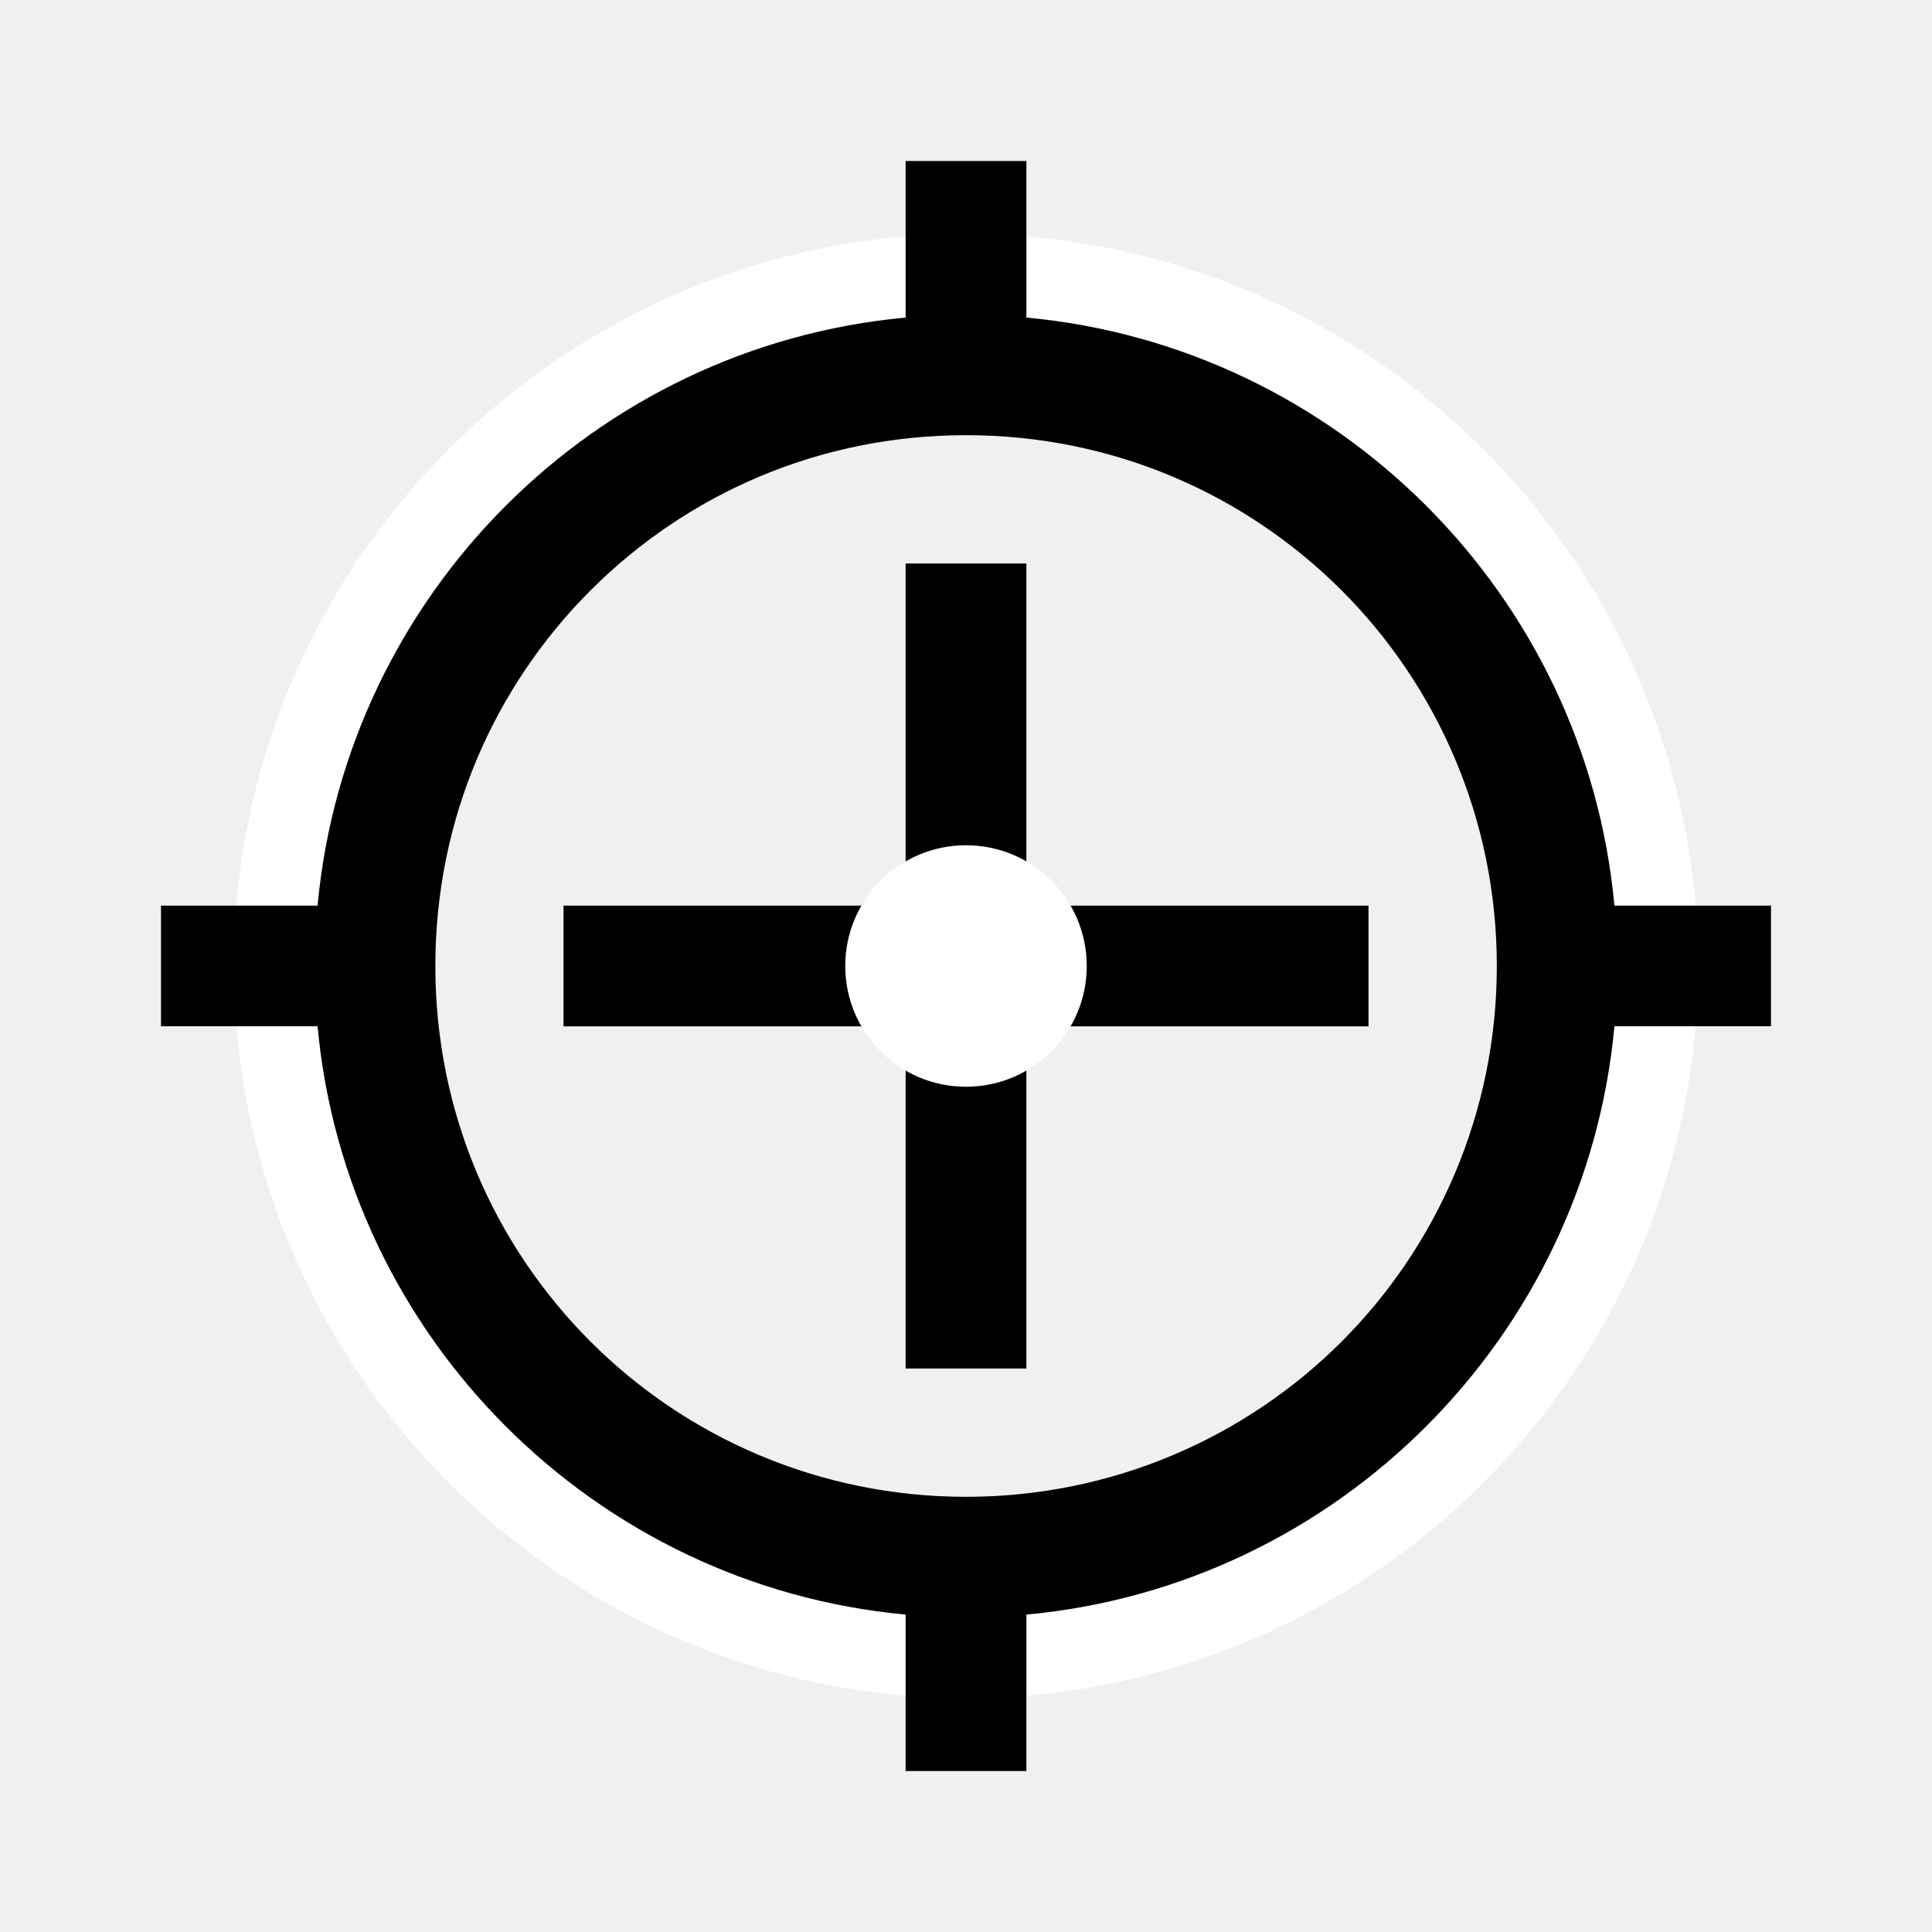
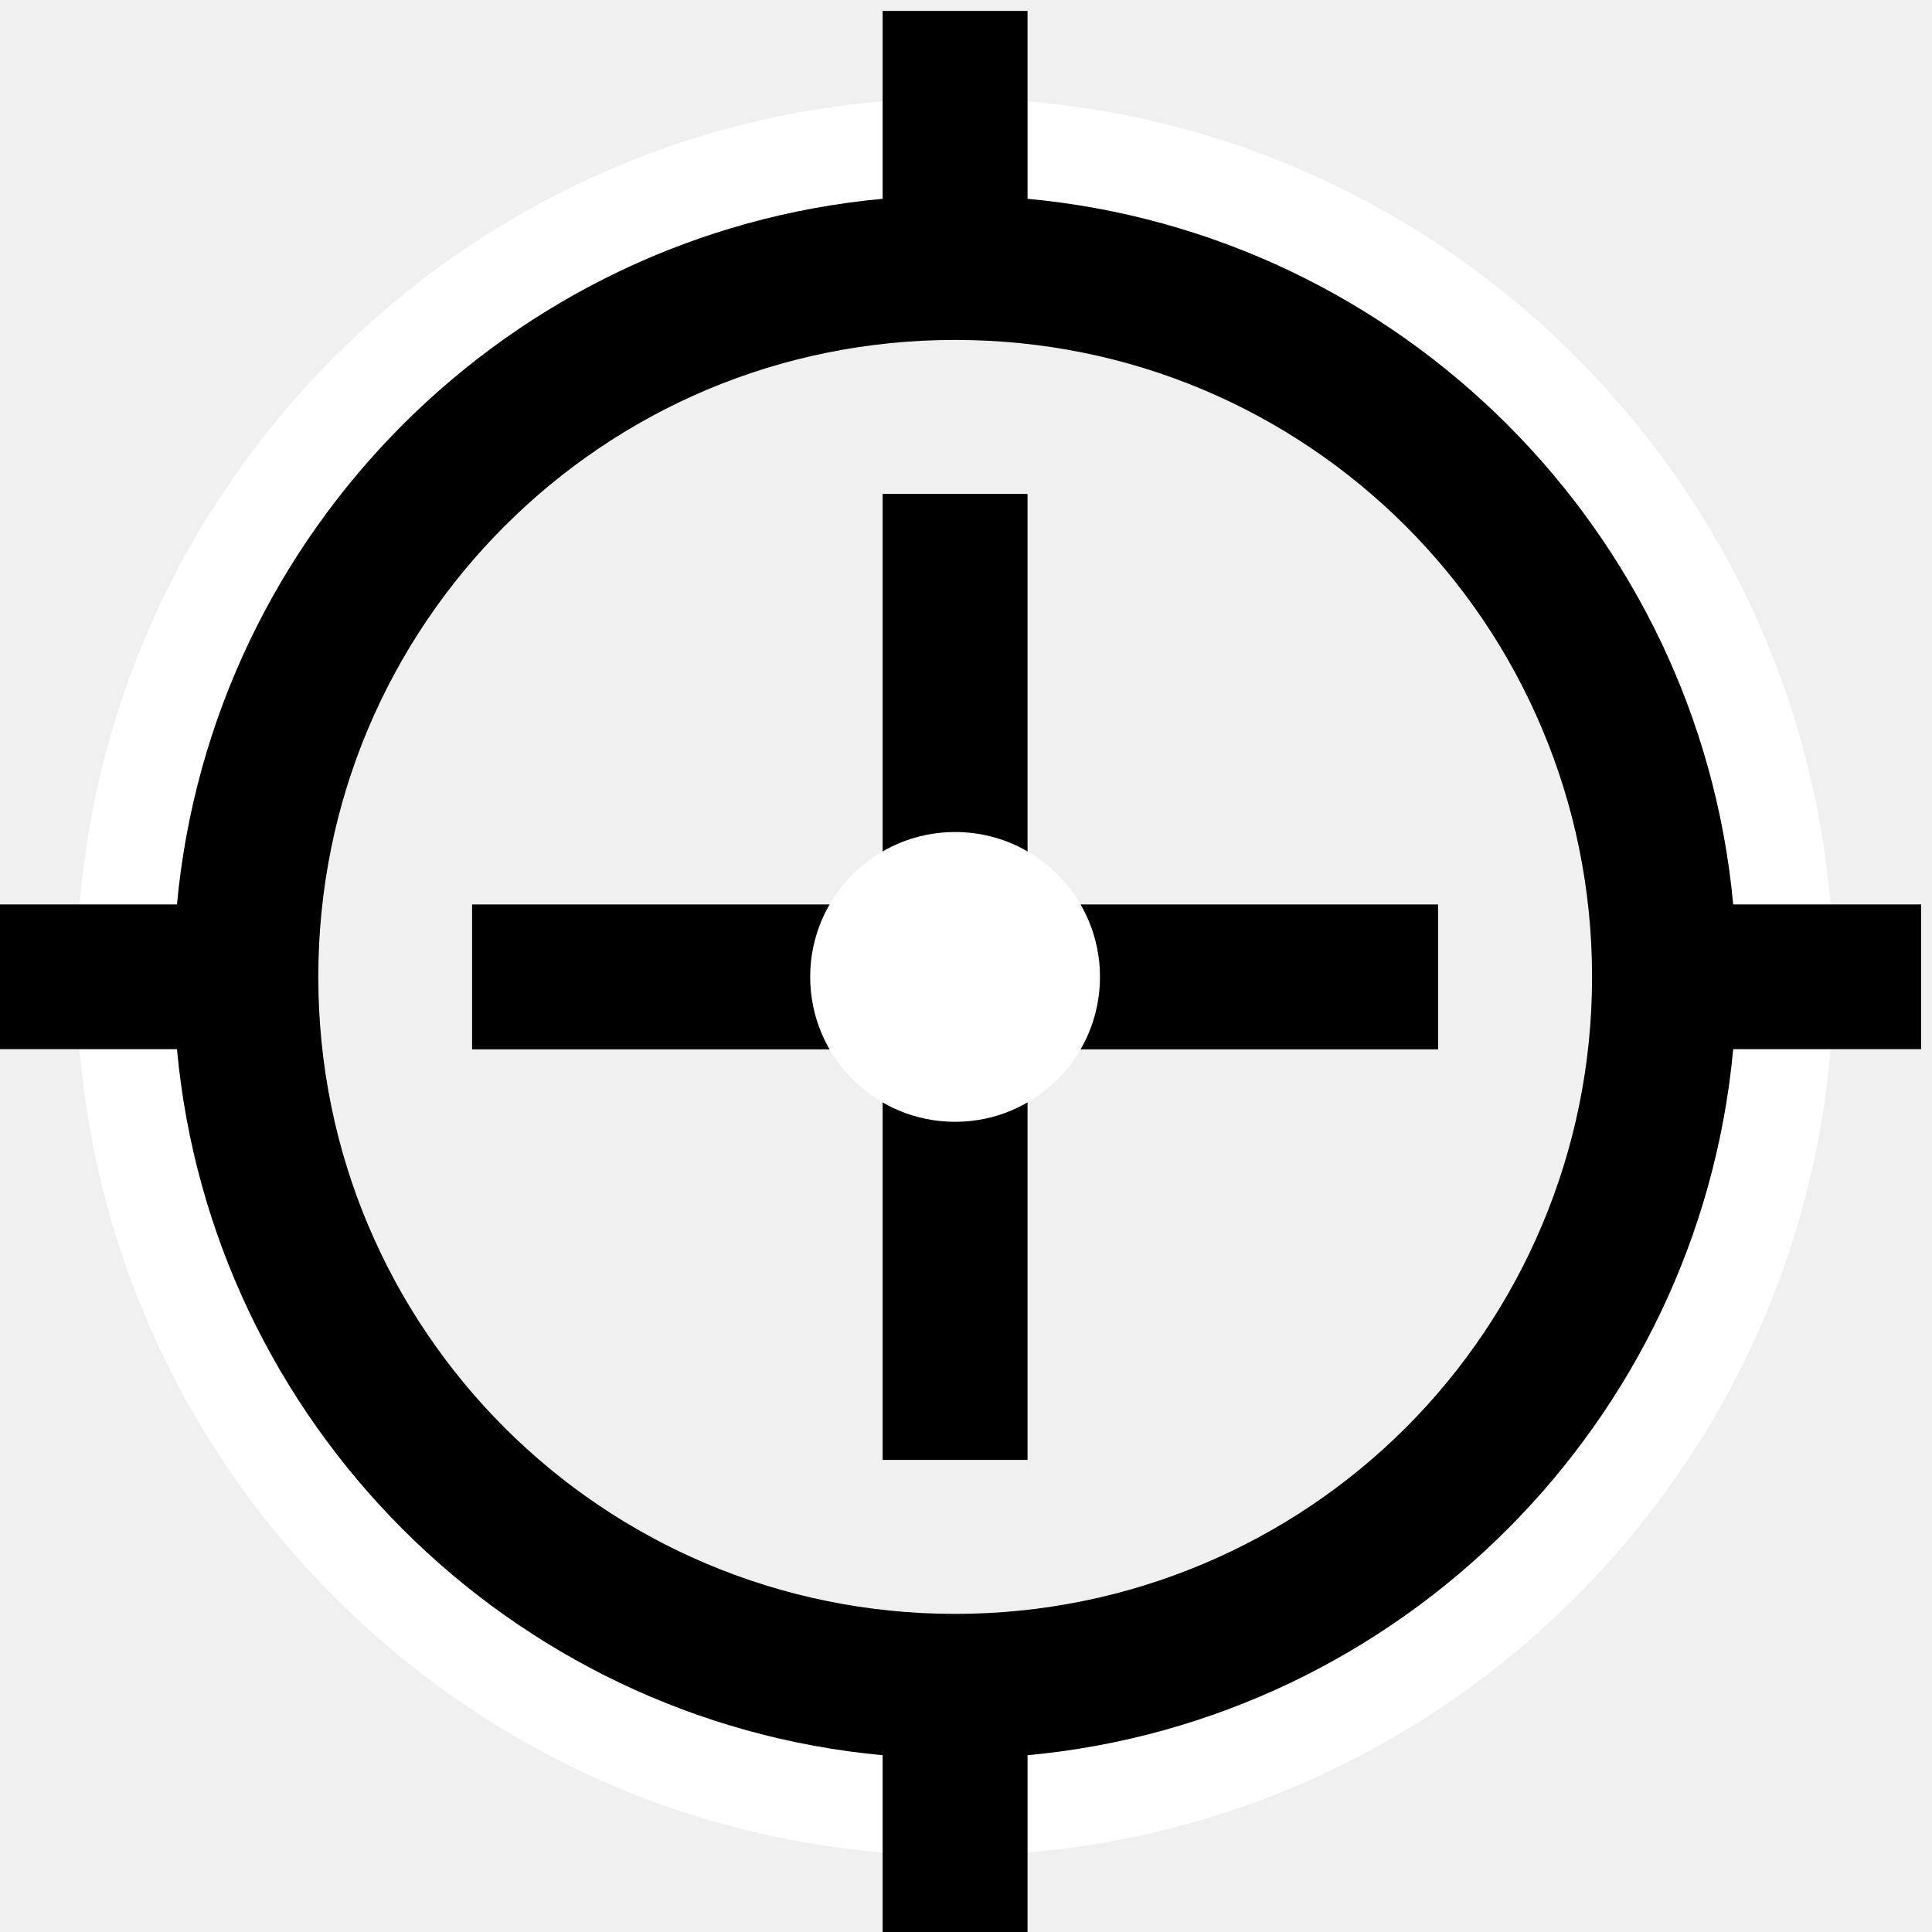
<svg xmlns="http://www.w3.org/2000/svg" height="24" viewBox="0 0 24 24" width="24">
-   <g transform="translate(0 -1028.362)">
-     <path d="m11.999 1031.268c-5.001 0-9.092 4.092-9.092 9.094 0 5.002 4.09 9.094 9.092 9.094 5.001 0 9.094-4.092 9.094-9.094 0-5.002-4.092-9.094-9.094-9.094zm.002 1.748a7.343 7.344 0 0 1  .732.037 7.343 7.344 0 0 1  .725.109 7.343 7.344 0 0 1  .713.182 7.343 7.344 0 0 1  .689.252 7.343 7.344 0 0 1  .66.32 7.343 7.344 0 0 1  .625.383 7.343 7.344 0 0 1  .586.445 7.343 7.344 0 0 1  .537.5 7.343 7.344 0 0 1  .484.551 7.343 7.344 0 0 1  .426.598 7.343 7.344 0 0 1  .365.637 7.343 7.344 0 0 1  .301.67 7.343 7.344 0 0 1  .23.697 7.343 7.344 0 0 1  .16.715 7.343 7.344 0 0 1  .09.73 7.343 7.344 0 0 1  .018.52 7.343 7.344 0 0 1 -.037.732 7.343 7.344 0 0 1 -.109.727 7.343 7.344 0 0 1 -.182.711 7.343 7.344 0 0 1 -.252.689 7.343 7.344 0 0 1 -.318.66 7.343 7.344 0 0 1 -.385.627 7.343 7.344 0 0 1 -.443.584 7.343 7.344 0 0 1 -.5.537 7.343 7.344 0 0 1 -.551.484 7.343 7.344 0 0 1 -.598.428 7.343 7.344 0 0 1 -.637.365 7.343 7.344 0 0 1 -.67.299 7.343 7.344 0 0 1 -.697.232 7.343 7.344 0 0 1 -.715.16 7.343 7.344 0 0 1 -.73.088 7.343 7.344 0 0 1 -.518.019 7.343 7.344 0 0 1 -.734-.037 7.343 7.344 0 0 1 -.725-.109 7.343 7.344 0 0 1 -.713-.182 7.343 7.344 0 0 1 -.689-.252 7.343 7.344 0 0 1 -.66-.32 7.343 7.344 0 0 1 -.625-.383 7.343 7.344 0 0 1 -.586-.445 7.343 7.344 0 0 1 -.537-.5 7.343 7.344 0 0 1 -.484-.551 7.343 7.344 0 0 1 -.426-.598 7.343 7.344 0 0 1 -.365-.637 7.343 7.344 0 0 1 -.301-.67 7.343 7.344 0 0 1 -.23-.697 7.343 7.344 0 0 1 -.16-.715 7.343 7.344 0 0 1 -.09-.729 7.343 7.344 0 0 1 -.018-.519 7.343 7.344 0 0 1  .037-.734 7.343 7.344 0 0 1  .109-.725 7.343 7.344 0 0 1  .182-.713 7.343 7.344 0 0 1  .252-.69 7.343 7.344 0 0 1  .318-.66 7.343 7.344 0 0 1  .385-.627 7.343 7.344 0 0 1  .443-.584 7.343 7.344 0 0 1  .5-.537 7.343 7.344 0 0 1  .551-.484 7.343 7.344 0 0 1  .598-.426 7.343 7.344 0 0 1  .637-.365 7.343 7.344 0 0 1  .67-.301 7.343 7.344 0 0 1  .697-.231 7.343 7.344 0 0 1  .715-.162 7.343 7.344 0 0 1  .73-.088 7.343 7.344 0 0 1  .52-.02z" fill="#fff" overflow="visible" />
-     <path d="m7 1040.362h10" fill="none" stroke="#000" stroke-width="1.5" />
-     <path d="m12 1035.362v10" fill="none" stroke="#000" stroke-width="1.5" />
-     <ellipse cx="12" cy="1040.362" fill="#fff" rx="1.5" ry="1.5" />
-     <path d="m11.25 1030.362v1.945c-3.864.357-6.947 3.442-7.305 7.305h-1.945v1.498h1.945c.356 3.864 3.44 6.951 7.305 7.309v1.943h1.5v-1.943c3.864-.357 6.948-3.445 7.305-7.309h1.945v-1.498h-1.945c-.357-3.863-3.441-6.947-7.305-7.305v-1.945zm.75 3.406c.912 0 1.781.183 2.57.516.789.333 1.5.816 2.096 1.412.596.596 1.077 1.306 1.41 2.096.333.789.518 1.657.518 2.57 0 .913-.185 1.781-.518 2.57-.333.789-.814 1.5-1.41 2.096-.596.596-1.307 1.077-2.096 1.41-.789.333-1.658.518-2.57.518-.912 0-1.781-.185-2.57-.518-.789-.333-1.498-.814-2.094-1.41-.596-.596-1.079-1.306-1.412-2.096-.333-.789-.516-1.657-.516-2.57 0-.913.183-1.781.516-2.57.333-.789.816-1.5 1.412-2.096.596-.596 1.305-1.079 2.094-1.412.789-.333 1.658-.516 2.57-.516z" fill-rule="evenodd" overflow="visible" />
+   <g transform="matrix(1.2 0 0 1.2 -2.535594 -1236.299)">
+     <path d="M11.999 1031.268c-5.001 0-9.092 4.092-9.092 9.094s4.09 9.094 9.092 9.094c5.001 0 9.094-4.092 9.094-9.094s-4.092-9.094-9.094-9.094zm.002 1.748a7.343 7.344 0 0 1 .732.037 7.343 7.344 0 0 1 .725.109 7.343 7.344 0 0 1 .713.182 7.343 7.344 0 0 1 .689.252 7.343 7.344 0 0 1 .66.32 7.343 7.344 0 0 1 .625.383 7.343 7.344 0 0 1 .586.445 7.343 7.344 0 0 1 .537.5 7.343 7.344 0 0 1 .484.551 7.343 7.344 0 0 1 .426.598 7.343 7.344 0 0 1 .365.637 7.343 7.344 0 0 1 .301.67 7.343 7.344 0 0 1 .23.697 7.343 7.344 0 0 1 .16.715 7.343 7.344 0 0 1 .09.73 7.343 7.344 0 0 1 .018.52 7.343 7.344 0 0 1-.037.732 7.343 7.344 0 0 1-.109.727 7.343 7.344 0 0 1-.182.711 7.343 7.344 0 0 1-.252.689 7.343 7.344 0 0 1-.318.66 7.343 7.344 0 0 1-.385.627 7.343 7.344 0 0 1-.443.584 7.343 7.344 0 0 1-.5.537 7.343 7.344 0 0 1-.551.484 7.343 7.344 0 0 1-.598.428 7.343 7.344 0 0 1-.637.365 7.343 7.344 0 0 1-.67.299 7.343 7.344 0 0 1-.697.232 7.343 7.344 0 0 1-.715.16 7.343 7.344 0 0 1-.73.088 7.343 7.344 0 0 1-.518.019 7.343 7.344 0 0 1-.734-.037 7.343 7.344 0 0 1-.725-.109 7.343 7.344 0 0 1-.713-.182 7.343 7.344 0 0 1-.689-.252 7.343 7.344 0 0 1-.66-.32 7.343 7.344 0 0 1-.625-.383 7.343 7.344 0 0 1-.586-.445 7.343 7.344 0 0 1-.537-.5 7.343 7.344 0 0 1-.484-.551 7.343 7.344 0 0 1-.426-.598 7.343 7.344 0 0 1-.365-.637 7.343 7.344 0 0 1-.301-.67 7.343 7.344 0 0 1-.23-.697 7.343 7.344 0 0 1-.16-.715 7.343 7.344 0 0 1-.09-.729 7.343 7.344 0 0 1-.018-.519 7.343 7.344 0 0 1 .037-.734 7.343 7.344 0 0 1 .109-.725 7.343 7.344 0 0 1 .182-.713 7.343 7.344 0 0 1 .252-.69 7.343 7.344 0 0 1 .318-.66 7.343 7.344 0 0 1 .385-.627 7.343 7.344 0 0 1 .443-.584 7.343 7.344 0 0 1 .5-.537 7.343 7.344 0 0 1 .551-.484 7.343 7.344 0 0 1 .598-.426 7.343 7.344 0 0 1 .637-.365 7.343 7.344 0 0 1 .67-.301 7.343 7.344 0 0 1 .697-.231 7.343 7.344 0 0 1 .715-.162 7.343 7.344 0 0 1 .73-.088 7.343 7.344 0 0 1 .52-.02z" overflow="visible" fill="#fff" />
+     <path d="M7 1040.362H17M12 1035.362v10" fill="none" stroke="#000" stroke-width="1.5" />
+     <ellipse cx="12" cy="1040.362" rx="1.5" ry="1.5" fill="#fff" />
+     <path d="M11.25 1030.362v1.945c-3.864.357-6.947 3.442-7.305 7.305h-1.945v1.498h1.945c.356 3.864 3.44 6.951 7.305 7.309v1.943h1.5v-1.943c3.864-.357 6.948-3.445 7.305-7.309h1.945v-1.498h-1.945c-.357-3.863-3.441-6.947-7.305-7.305v-1.945zm.75 3.406c.912 0 1.781.183 2.57.516.789.333 1.5.816 2.096 1.412.596.596 1.077 1.306 1.41 2.096.333.789.518 1.657.518 2.57 0 .913-.185 1.781-.518 2.57-.333.789-.814 1.5-1.41 2.096-.596.596-1.307 1.077-2.096 1.41-.789.333-1.658.518-2.57.518-.912 0-1.781-.185-2.57-.518-.789-.333-1.498-.814-2.094-1.41-.596-.596-1.079-1.306-1.412-2.096-.333-.789-.516-1.657-.516-2.57 0-.913.183-1.781.516-2.57.333-.789.816-1.5 1.412-2.096.596-.596 1.305-1.079 2.094-1.412.789-.333 1.658-.516 2.57-.516z" overflow="visible" fill-rule="evenodd" />
  </g>
</svg>
